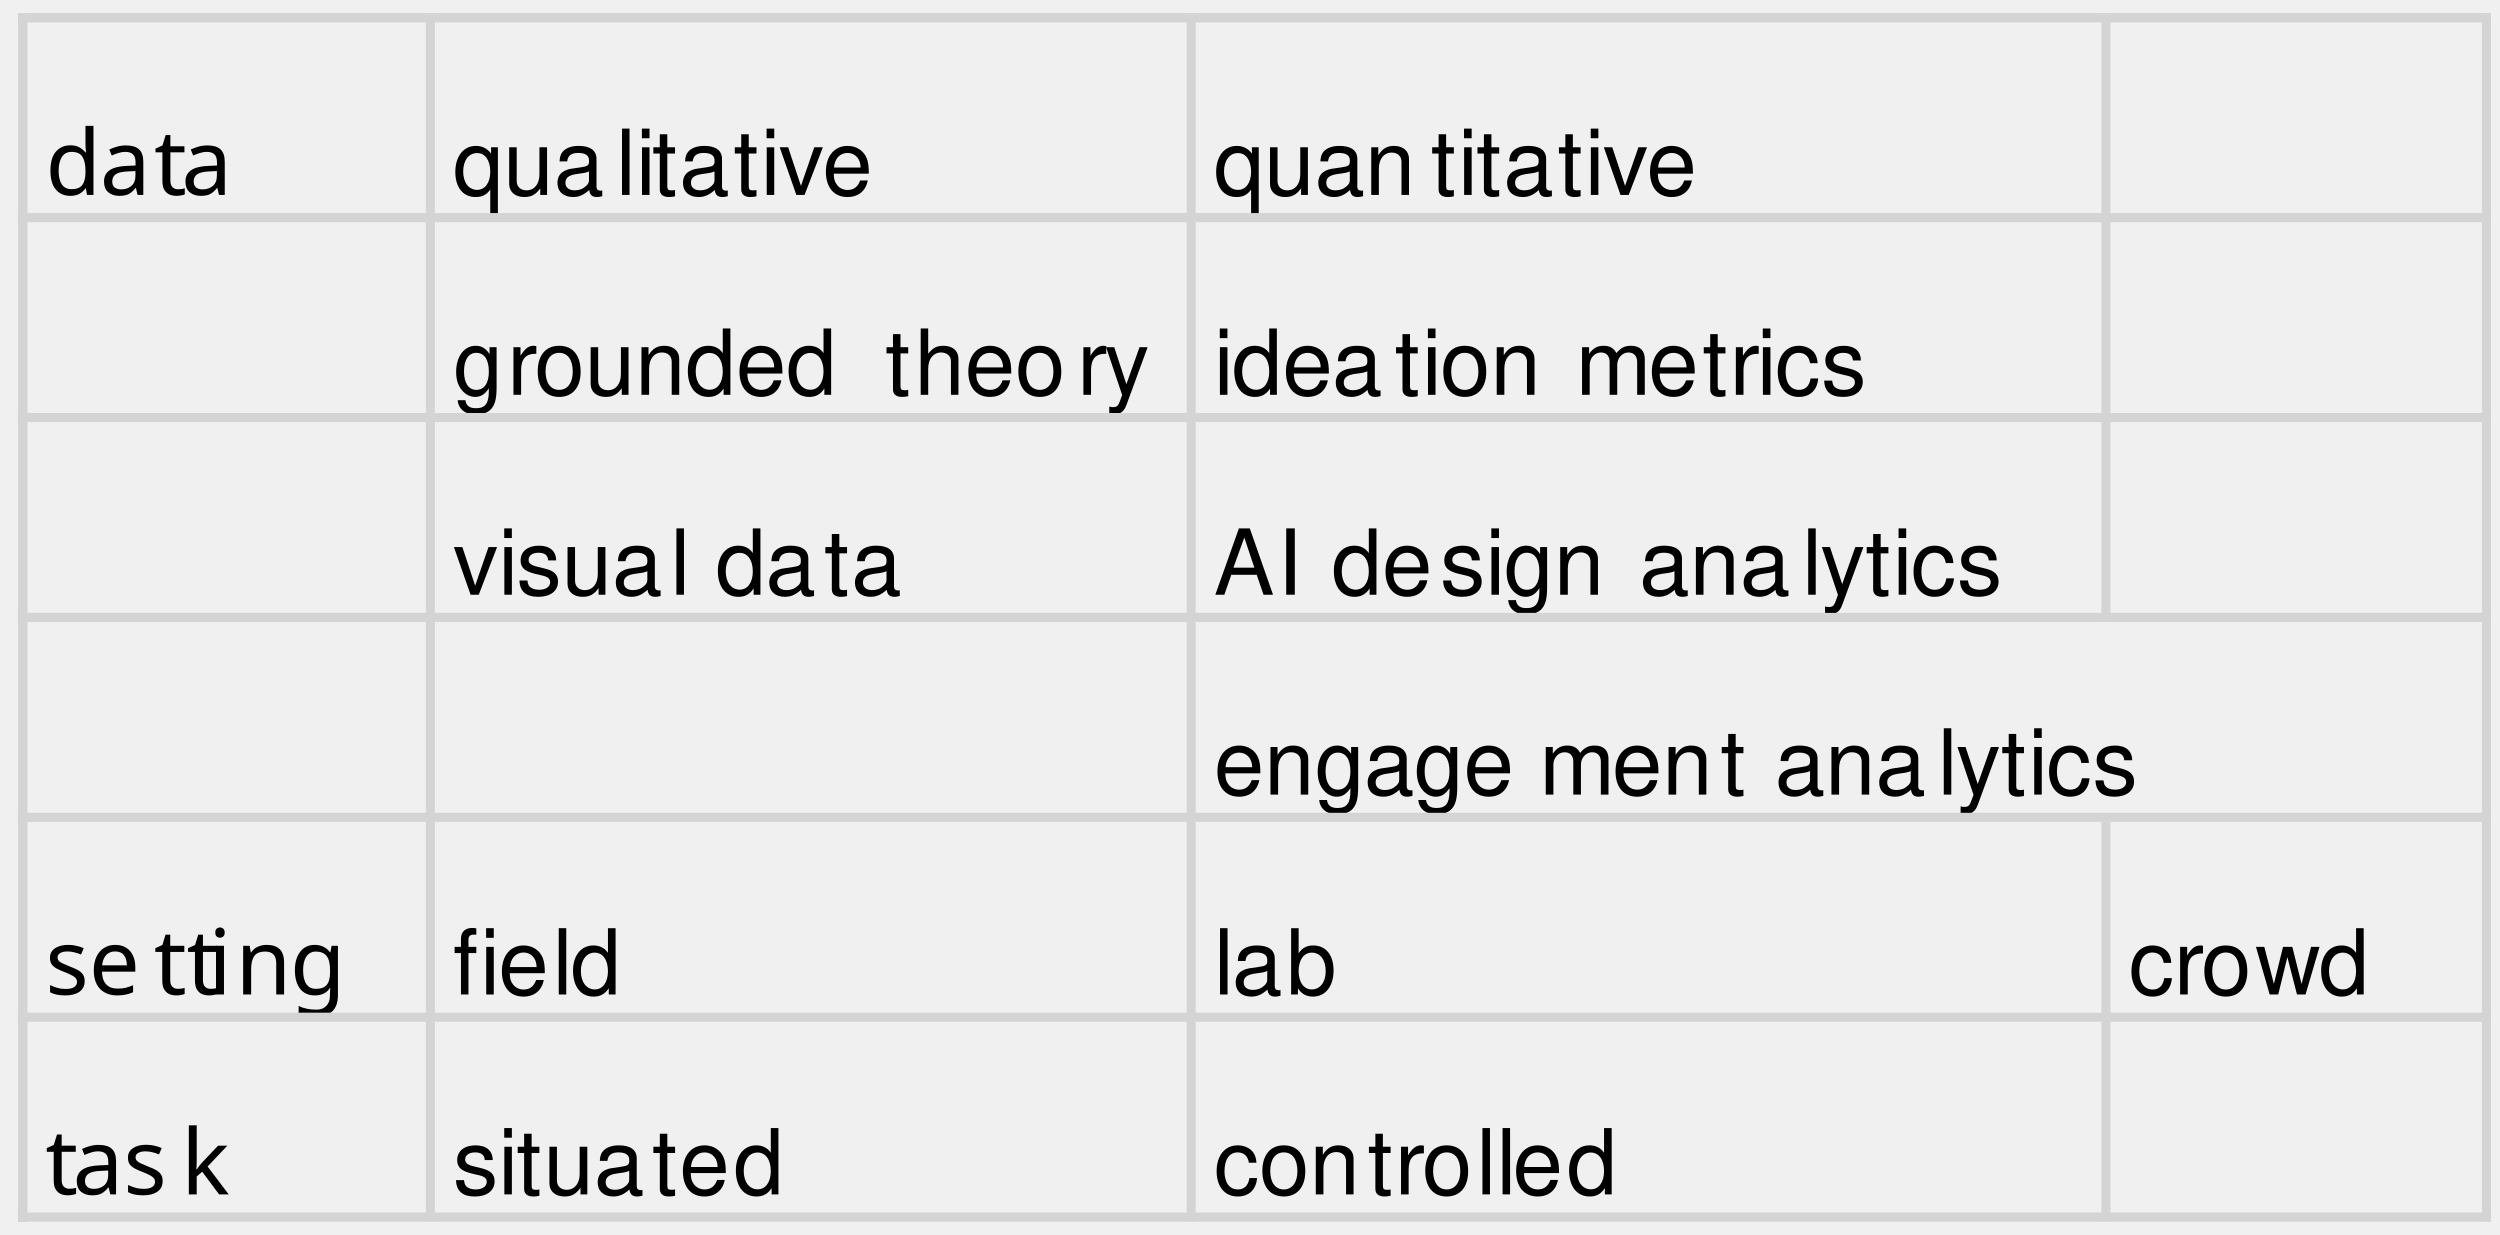
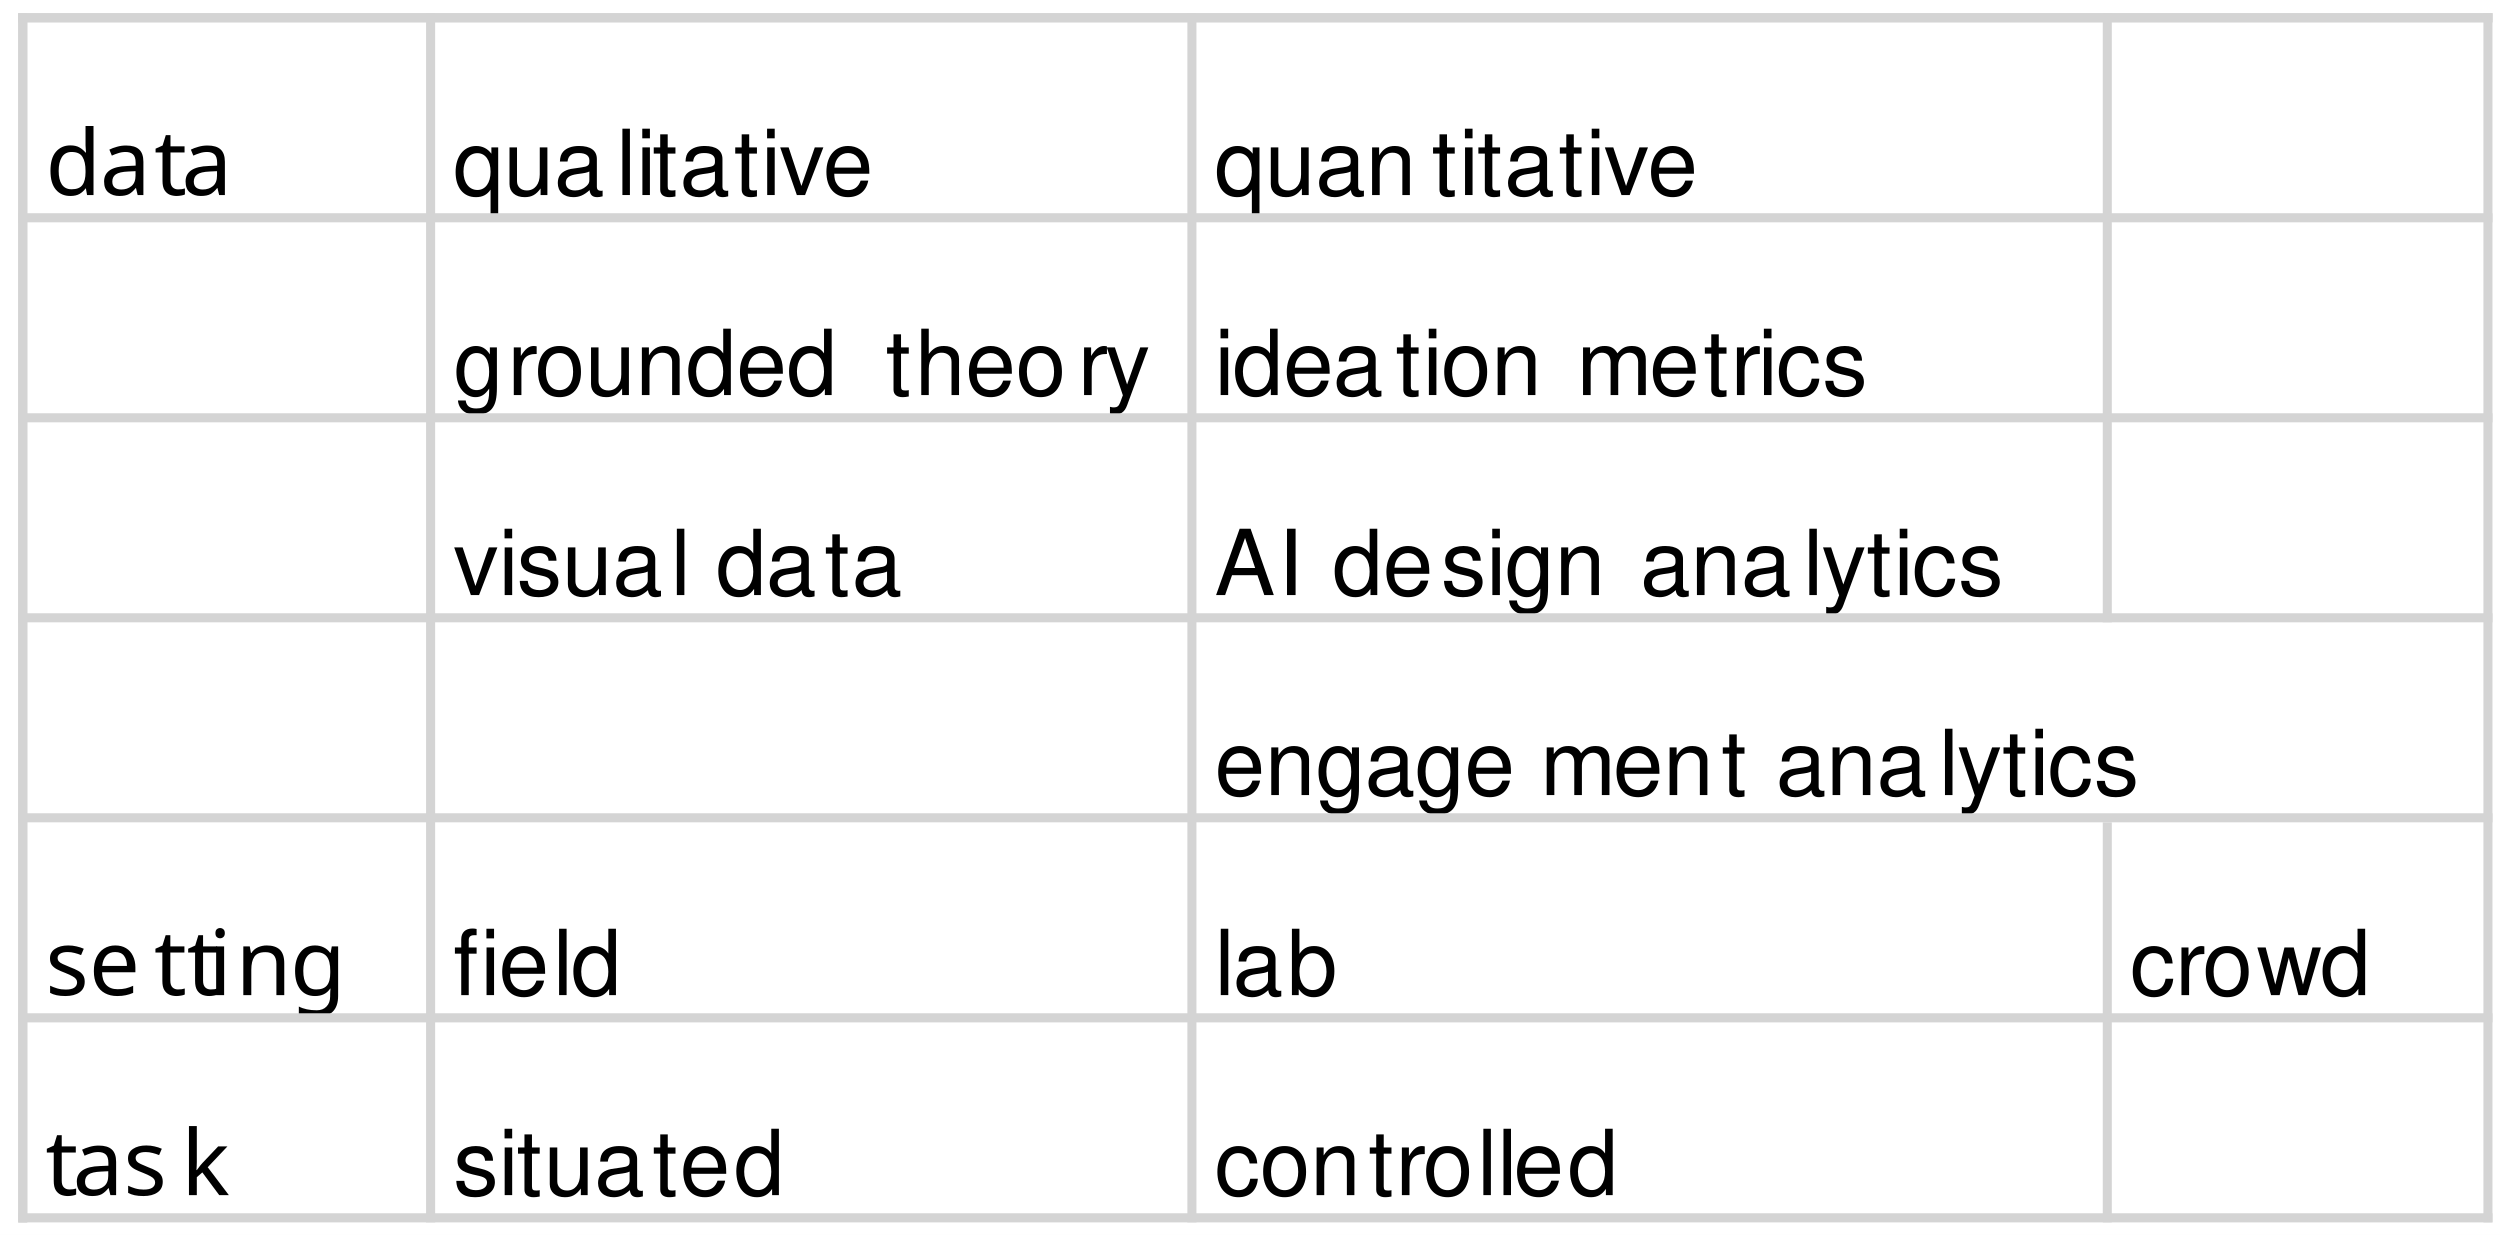
- <svg xmlns="http://www.w3.org/2000/svg" xmlns:xlink="http://www.w3.org/1999/xlink" version="1.1" id="Layer_1" x="0px" y="0px" width="332.204px" height="164px" viewBox="0 0 332.204 164" enable-background="new 0 0 332.204 164" xml:space="preserve">
-   <g>
-     <defs>
-       <rect id="SVGID_1_" x="2.421" y="1.754" width="328.579" height="160.579" />
-     </defs>
-     <clipPath id="SVGID_2_">
-       <use xlink:href="#SVGID_1_" overflow="visible" />
-     </clipPath>
-     <rect x="2.421" y="1.754" clip-path="url(#SVGID_2_)" fill="#D4D4D4" width="328.579" height="1.208" />
-   </g>
-   <g>
-     <defs>
-       <rect id="SVGID_3_" x="2.421" y="1.754" width="328.579" height="160.579" />
-     </defs>
-     <clipPath id="SVGID_4_">
-       <use xlink:href="#SVGID_3_" overflow="visible" />
-     </clipPath>
-     <rect x="2.421" y="1.754" clip-path="url(#SVGID_4_)" fill="#D4D4D4" width="1.204" height="160.579" />
-   </g>
-   <g>
-     <defs>
-       <rect id="SVGID_5_" x="3.625" y="2.961" width="327.375" height="159.372" />
-     </defs>
-     <clipPath id="SVGID_6_">
-       <use xlink:href="#SVGID_5_" overflow="visible" />
-     </clipPath>
-     <g clip-path="url(#SVGID_6_)">
+ <svg xmlns="http://www.w3.org/2000/svg" xmlns:xlink="http://www.w3.org/1999/xlink" version="1.1" x="0px" y="0px" width="332px" height="164px" viewBox="0 0 332 164" overflow="visible" enable-background="new 0 0 332 164" xml:space="preserve">
+   <style type="text/css">
+ 
+ 
+ </style>
+   <defs>
+ </defs>
+   <rect fill="#FFFFFF" width="332.204" height="164" />
+   <g>
+     <defs>
+       <rect id="SVGID_30_" x="2.421" y="1.754" width="328.579" height="160.579" />
+     </defs>
+     <clipPath id="SVGID_31_">
+       <use xlink:href="#SVGID_30_" overflow="visible" />
+     </clipPath>
+     <rect x="2.421" y="1.754" clip-path="url(#SVGID_31_)" fill="#D4D4D4" width="328.579" height="1.208" />
+   </g>
+   <g>
+     <defs>
+       <rect id="SVGID_29_" x="2.421" y="1.754" width="328.579" height="160.579" />
+     </defs>
+     <clipPath id="SVGID_32_">
+       <use xlink:href="#SVGID_29_" overflow="visible" />
+     </clipPath>
+     <rect x="2.421" y="1.754" clip-path="url(#SVGID_32_)" fill="#D4D4D4" width="1.204" height="160.579" />
+   </g>
+   <g>
+     <defs>
+       <rect id="SVGID_28_" x="3.625" y="2.961" width="327.375" height="159.372" />
+     </defs>
+     <clipPath id="SVGID_33_">
+       <use xlink:href="#SVGID_28_" overflow="visible" />
+     </clipPath>
+     <g clip-path="url(#SVGID_33_)">
      <text transform="matrix(0.9969 0 0 1 6.0317 25.9014)">
        <tspan x="0" y="0" font-family="'Helvetica-Bold'" font-size="12.074">d</tspan>
        <tspan x="7.254" y="0" font-family="'Helvetica-Bold'" font-size="12.074">a</tspan>
        <tspan x="14.488" y="0" font-family="'Helvetica-Bold'" font-size="12.074">t</tspan>
        <tspan x="18.11" y="0" font-family="'Helvetica-Bold'" font-size="12.074">a</tspan>
      </text>
    </g>
  </g>
  <g>
    <defs>
-       <rect id="SVGID_7_" x="3.625" y="2.961" width="327.375" height="159.372" />
-     </defs>
-     <clipPath id="SVGID_8_">
-       <use xlink:href="#SVGID_7_" overflow="visible" />
-     </clipPath>
-     <g clip-path="url(#SVGID_8_)">
+       <rect id="SVGID_27_" x="3.625" y="2.961" width="327.375" height="159.372" />
+     </defs>
+     <clipPath id="SVGID_34_">
+       <use xlink:href="#SVGID_27_" overflow="visible" />
+     </clipPath>
+     <g clip-path="url(#SVGID_34_)">
      <text transform="matrix(0.9969 0 0 1 60.1934 25.9014)">
        <tspan x="0" y="0" font-family="'Helvetica'" font-size="12.074">qua</tspan>
        <tspan x="21.702" y="0" font-family="'Helvetica'" font-size="12.074">li</tspan>
        <tspan x="26.535" y="0" font-family="'Helvetica'" font-size="12.074">t</tspan>
        <tspan x="30.155" y="0" font-family="'Helvetica'" font-size="12.074">a</tspan>
        <tspan x="37.389" y="0" font-family="'Helvetica'" font-size="12.074">t</tspan>
        <tspan x="41.009" y="0" font-family="'Helvetica'" font-size="12.074">i</tspan>
        <tspan x="43.426" y="0" font-family="'Helvetica'" font-size="12.074">ve</tspan>
      </text>
    </g>
  </g>
  <g>
    <defs>
-       <rect id="SVGID_9_" x="3.625" y="2.961" width="327.375" height="159.372" />
-     </defs>
-     <clipPath id="SVGID_10_">
-       <use xlink:href="#SVGID_9_" overflow="visible" />
-     </clipPath>
-     <g clip-path="url(#SVGID_10_)">
+       <rect id="SVGID_26_" x="3.625" y="2.961" width="327.375" height="159.372" />
+     </defs>
+     <clipPath id="SVGID_35_">
+       <use xlink:href="#SVGID_26_" overflow="visible" />
+     </clipPath>
+     <g clip-path="url(#SVGID_35_)">
      <text transform="matrix(0.9969 0 0 1 161.2939 25.9014)">
        <tspan x="0" y="0" font-family="'Helvetica'" font-size="12.074">quan</tspan>
        <tspan x="28.935" y="0" font-family="'Helvetica'" font-size="12.074">t</tspan>
        <tspan x="32.556" y="0" font-family="'Helvetica'" font-size="12.074">i</tspan>
        <tspan x="34.973" y="0" font-family="'Helvetica'" font-size="12.074">t</tspan>
        <tspan x="38.592" y="0" font-family="'Helvetica'" font-size="12.074">a</tspan>
-         <tspan x="45.827" y="0" font-family="'Helvetica'" font-size="12.074">t</tspan>
+         <tspan x="45.826" y="0" font-family="'Helvetica'" font-size="12.074">t</tspan>
        <tspan x="49.447" y="0" font-family="'Helvetica'" font-size="12.074">i</tspan>
-         <tspan x="51.863" y="0" font-family="'Helvetica'" font-size="12.074">ve</tspan>
-       </text>
-     </g>
-   </g>
-   <g>
-     <defs>
-       <rect id="SVGID_11_" x="3.625" y="2.961" width="327.375" height="159.372" />
-     </defs>
-     <clipPath id="SVGID_12_">
-       <use xlink:href="#SVGID_11_" overflow="visible" />
-     </clipPath>
-     <g clip-path="url(#SVGID_12_)">
+         <tspan x="51.864" y="0" font-family="'Helvetica'" font-size="12.074">ve</tspan>
+       </text>
+     </g>
+   </g>
+   <g>
+     <defs>
+       <rect id="SVGID_25_" x="3.625" y="2.961" width="327.375" height="159.372" />
+     </defs>
+     <clipPath id="SVGID_36_">
+       <use xlink:href="#SVGID_25_" overflow="visible" />
+     </clipPath>
+     <g clip-path="url(#SVGID_36_)">
      <text transform="matrix(0.9969 0 0 1 60.1934 52.4629)">
        <tspan x="0" y="0" font-family="'Helvetica'" font-size="12.074">g</tspan>
        <tspan x="7.234" y="0" font-family="'Helvetica'" font-size="12.074">r</tspan>
        <tspan x="10.856" y="0" font-family="'Helvetica'" font-size="12.074">ounded</tspan>
        <tspan x="54.26" y="0" font-family="'Helvetica'" font-size="12.074"> t</tspan>
        <tspan x="61.5" y="0" font-family="'Helvetica'" font-size="12.074">heo</tspan>
        <tspan x="83.202" y="0" font-family="'Helvetica'" font-size="12.074">r</tspan>
-         <tspan x="86.823" y="0" font-family="'Helvetica'" font-size="12.074">y</tspan>
-       </text>
-     </g>
-   </g>
-   <g>
-     <defs>
-       <rect id="SVGID_13_" x="3.625" y="2.961" width="327.375" height="159.372" />
-     </defs>
-     <clipPath id="SVGID_14_">
-       <use xlink:href="#SVGID_13_" overflow="visible" />
-     </clipPath>
-     <g clip-path="url(#SVGID_14_)">
+         <tspan x="86.824" y="0" font-family="'Helvetica'" font-size="12.074">y</tspan>
+       </text>
+     </g>
+   </g>
+   <g>
+     <defs>
+       <rect id="SVGID_24_" x="3.625" y="2.961" width="327.375" height="159.372" />
+     </defs>
+     <clipPath id="SVGID_37_">
+       <use xlink:href="#SVGID_24_" overflow="visible" />
+     </clipPath>
+     <g clip-path="url(#SVGID_37_)">
      <text transform="matrix(0.9969 0 0 1 161.2939 52.4629)">
        <tspan x="0" y="0" font-family="'Helvetica'" font-size="12.074">i</tspan>
        <tspan x="2.417" y="0" font-family="'Helvetica'" font-size="12.074">dea</tspan>
        <tspan x="24.118" y="0" font-family="'Helvetica'" font-size="12.074">t</tspan>
        <tspan x="27.738" y="0" font-family="'Helvetica'" font-size="12.074">i</tspan>
        <tspan x="30.155" y="0" font-family="'Helvetica'" font-size="12.074">on</tspan>
        <tspan x="44.623" y="0" font-family="'Helvetica'" font-size="12.074"> </tspan>
-         <tspan x="48.244" y="0" font-family="'Helvetica'" font-size="12.074">m</tspan>
+         <tspan x="48.243" y="0" font-family="'Helvetica'" font-size="12.074">m</tspan>
        <tspan x="57.902" y="0" font-family="'Helvetica'" font-size="12.074">e</tspan>
        <tspan x="65.136" y="0" font-family="'Helvetica'" font-size="12.074">t</tspan>
        <tspan x="68.756" y="0" font-family="'Helvetica'" font-size="12.074">r</tspan>
-         <tspan x="72.379" y="0" font-family="'Helvetica'" font-size="12.074">i</tspan>
+         <tspan x="72.378" y="0" font-family="'Helvetica'" font-size="12.074">i</tspan>
        <tspan x="74.795" y="0" font-family="'Helvetica'" font-size="12.074">cs</tspan>
      </text>
    </g>
  </g>
  <g>
    <defs>
-       <rect id="SVGID_15_" x="3.625" y="2.961" width="327.375" height="159.372" />
-     </defs>
-     <clipPath id="SVGID_16_">
-       <use xlink:href="#SVGID_15_" overflow="visible" />
-     </clipPath>
-     <g clip-path="url(#SVGID_16_)">
+       <rect id="SVGID_23_" x="3.625" y="2.961" width="327.375" height="159.372" />
+     </defs>
+     <clipPath id="SVGID_38_">
+       <use xlink:href="#SVGID_23_" overflow="visible" />
+     </clipPath>
+     <g clip-path="url(#SVGID_38_)">
      <text transform="matrix(0.9969 0 0 1 60.1934 79.0254)">
        <tspan x="0" y="0" font-family="'Helvetica'" font-size="12.074">v</tspan>
        <tspan x="6.037" y="0" font-family="'Helvetica'" font-size="12.074">i</tspan>
        <tspan x="8.454" y="0" font-family="'Helvetica'" font-size="12.074">s</tspan>
        <tspan x="14.49" y="0" font-family="'Helvetica'" font-size="12.074">ua</tspan>
        <tspan x="28.958" y="0" font-family="'Helvetica'" font-size="12.074">l</tspan>
        <tspan x="31.375" y="0" font-family="'Helvetica'" font-size="12.074"> </tspan>
        <tspan x="34.995" y="0" font-family="'Helvetica'" font-size="12.074">da</tspan>
        <tspan x="49.463" y="0" font-family="'Helvetica'" font-size="12.074">t</tspan>
        <tspan x="53.083" y="0" font-family="'Helvetica'" font-size="12.074">a</tspan>
      </text>
    </g>
  </g>
  <g>
    <defs>
-       <rect id="SVGID_17_" x="3.625" y="2.961" width="327.375" height="159.372" />
-     </defs>
-     <clipPath id="SVGID_18_">
-       <use xlink:href="#SVGID_17_" overflow="visible" />
-     </clipPath>
-     <g clip-path="url(#SVGID_18_)">
+       <rect id="SVGID_22_" x="3.625" y="2.961" width="327.375" height="159.372" />
+     </defs>
+     <clipPath id="SVGID_39_">
+       <use xlink:href="#SVGID_22_" overflow="visible" />
+     </clipPath>
+     <g clip-path="url(#SVGID_39_)">
      <text transform="matrix(0.9969 0 0 1 161.2939 79.0254)">
        <tspan x="0" y="0" font-family="'Helvetica'" font-size="12.074">A</tspan>
        <tspan x="8.451" y="0" font-family="'Helvetica'" font-size="12.074">I </tspan>
        <tspan x="15.692" y="0" font-family="'Helvetica'" font-size="12.074">de</tspan>
        <tspan x="30.16" y="0" font-family="'Helvetica'" font-size="12.074">s</tspan>
        <tspan x="36.196" y="0" font-family="'Helvetica'" font-size="12.074">i</tspan>
        <tspan x="38.613" y="0" font-family="'Helvetica'" font-size="12.074">gn</tspan>
        <tspan x="53.081" y="0" font-family="'Helvetica'" font-size="12.074"> </tspan>
        <tspan x="56.701" y="0" font-family="'Helvetica'" font-size="12.074">ana</tspan>
-         <tspan x="78.402" y="0" font-family="'Helvetica'" font-size="12.074">l</tspan>
+         <tspan x="78.403" y="0" font-family="'Helvetica'" font-size="12.074">l</tspan>
        <tspan x="80.819" y="0" font-family="'Helvetica'" font-size="12.074">y</tspan>
-         <tspan x="86.857" y="0" font-family="'Helvetica'" font-size="12.074">t</tspan>
-         <tspan x="90.476" y="0" font-family="'Helvetica'" font-size="12.074">i</tspan>
+         <tspan x="86.856" y="0" font-family="'Helvetica'" font-size="12.074">t</tspan>
+         <tspan x="90.477" y="0" font-family="'Helvetica'" font-size="12.074">i</tspan>
        <tspan x="92.893" y="0" font-family="'Helvetica'" font-size="12.074">cs</tspan>
      </text>
    </g>
  </g>
  <g>
    <defs>
-       <rect id="SVGID_19_" x="3.625" y="2.961" width="327.375" height="159.372" />
-     </defs>
-     <clipPath id="SVGID_20_">
-       <use xlink:href="#SVGID_19_" overflow="visible" />
-     </clipPath>
-     <g clip-path="url(#SVGID_20_)">
+       <rect id="SVGID_21_" x="3.625" y="2.961" width="327.375" height="159.372" />
+     </defs>
+     <clipPath id="SVGID_40_">
+       <use xlink:href="#SVGID_21_" overflow="visible" />
+     </clipPath>
+     <g clip-path="url(#SVGID_40_)">
      <text transform="matrix(0.9969 0 0 1 161.2939 105.5869)">
        <tspan x="0" y="0" font-family="'Helvetica'" font-size="12.074">engage</tspan>
        <tspan x="43.403" y="0" font-family="'Helvetica'" font-size="12.074">m</tspan>
-         <tspan x="53.062" y="0" font-family="'Helvetica'" font-size="12.074">en</tspan>
-         <tspan x="67.53" y="0" font-family="'Helvetica'" font-size="12.074">t </tspan>
+         <tspan x="53.063" y="0" font-family="'Helvetica'" font-size="12.074">en</tspan>
+         <tspan x="67.531" y="0" font-family="'Helvetica'" font-size="12.074">t </tspan>
        <tspan x="74.77" y="0" font-family="'Helvetica'" font-size="12.074">ana</tspan>
-         <tspan x="96.473" y="0" font-family="'Helvetica'" font-size="12.074">l</tspan>
+         <tspan x="96.472" y="0" font-family="'Helvetica'" font-size="12.074">l</tspan>
        <tspan x="98.889" y="0" font-family="'Helvetica'" font-size="12.074">y</tspan>
        <tspan x="104.926" y="0" font-family="'Helvetica'" font-size="12.074">t</tspan>
-         <tspan x="108.545" y="0" font-family="'Helvetica'" font-size="12.074">i</tspan>
-         <tspan x="110.962" y="0" font-family="'Helvetica'" font-size="12.074">cs</tspan>
-       </text>
-     </g>
-   </g>
-   <g>
-     <defs>
-       <rect id="SVGID_21_" x="3.625" y="2.961" width="327.375" height="159.372" />
-     </defs>
-     <clipPath id="SVGID_22_">
-       <use xlink:href="#SVGID_21_" overflow="visible" />
-     </clipPath>
-     <g clip-path="url(#SVGID_22_)">
+         <tspan x="108.546" y="0" font-family="'Helvetica'" font-size="12.074">i</tspan>
+         <tspan x="110.963" y="0" font-family="'Helvetica'" font-size="12.074">cs</tspan>
+       </text>
+     </g>
+   </g>
+   <g>
+     <defs>
+       <rect id="SVGID_20_" x="3.625" y="2.961" width="327.375" height="159.372" />
+     </defs>
+     <clipPath id="SVGID_41_">
+       <use xlink:href="#SVGID_20_" overflow="visible" />
+     </clipPath>
+     <g clip-path="url(#SVGID_41_)">
      <text transform="matrix(0.9969 0 0 1 6.0317 132.1494)">
        <tspan x="0" y="0" font-family="'Helvetica-Bold'" font-size="12.074">se</tspan>
        <tspan x="14.468" y="0" font-family="'Helvetica-Bold'" font-size="12.074">tt</tspan>
        <tspan x="21.712" y="0" font-family="'Helvetica-Bold'" font-size="12.074">i</tspan>
        <tspan x="25.332" y="0" font-family="'Helvetica-Bold'" font-size="12.074">n</tspan>
-         <tspan x="32.587" y="0" font-family="'Helvetica-Bold'" font-size="12.074">g</tspan>
-       </text>
-     </g>
-   </g>
-   <g>
-     <defs>
-       <rect id="SVGID_23_" x="3.625" y="2.961" width="327.375" height="159.372" />
-     </defs>
-     <clipPath id="SVGID_24_">
-       <use xlink:href="#SVGID_23_" overflow="visible" />
-     </clipPath>
-     <g clip-path="url(#SVGID_24_)">
+         <tspan x="32.586" y="0" font-family="'Helvetica-Bold'" font-size="12.074">g</tspan>
+       </text>
+     </g>
+   </g>
+   <g>
+     <defs>
+       <rect id="SVGID_19_" x="3.625" y="2.961" width="327.375" height="159.372" />
+     </defs>
+     <clipPath id="SVGID_42_">
+       <use xlink:href="#SVGID_19_" overflow="visible" />
+     </clipPath>
+     <g clip-path="url(#SVGID_42_)">
      <text transform="matrix(0.9969 0 0 1 60.1934 132.1494)">
        <tspan x="0" y="0" font-family="'Helvetica'" font-size="12.074">f</tspan>
        <tspan x="3.62" y="0" font-family="'Helvetica'" font-size="12.074">i</tspan>
        <tspan x="6.037" y="0" font-family="'Helvetica'" font-size="12.074">e</tspan>
        <tspan x="13.271" y="0" font-family="'Helvetica'" font-size="12.074">l</tspan>
        <tspan x="15.687" y="0" font-family="'Helvetica'" font-size="12.074">d</tspan>
      </text>
    </g>
  </g>
  <g>
    <defs>
-       <rect id="SVGID_25_" x="3.625" y="2.961" width="327.375" height="159.372" />
-     </defs>
-     <clipPath id="SVGID_26_">
-       <use xlink:href="#SVGID_25_" overflow="visible" />
-     </clipPath>
-     <g clip-path="url(#SVGID_26_)">
+       <rect id="SVGID_18_" x="3.625" y="2.961" width="327.375" height="159.372" />
+     </defs>
+     <clipPath id="SVGID_43_">
+       <use xlink:href="#SVGID_18_" overflow="visible" />
+     </clipPath>
+     <g clip-path="url(#SVGID_43_)">
      <text transform="matrix(0.9969 0 0 1 161.2939 132.1494)">
        <tspan x="0" y="0" font-family="'Helvetica'" font-size="12.074">l</tspan>
        <tspan x="2.417" y="0" font-family="'Helvetica'" font-size="12.074">a</tspan>
        <tspan x="9.65" y="0" font-family="'Helvetica'" font-size="12.074">b</tspan>
      </text>
    </g>
  </g>
  <g>
    <defs>
-       <rect id="SVGID_27_" x="3.625" y="2.961" width="327.375" height="159.372" />
-     </defs>
-     <clipPath id="SVGID_28_">
-       <use xlink:href="#SVGID_27_" overflow="visible" />
-     </clipPath>
-     <g clip-path="url(#SVGID_28_)">
+       <rect id="SVGID_17_" x="3.625" y="2.961" width="327.375" height="159.372" />
+     </defs>
+     <clipPath id="SVGID_44_">
+       <use xlink:href="#SVGID_17_" overflow="visible" />
+     </clipPath>
+     <g clip-path="url(#SVGID_44_)">
      <text transform="matrix(0.9969 0 0 1 282.8564 132.1494)">
        <tspan x="0" y="0" font-family="'Helvetica'" font-size="12.074">c</tspan>
        <tspan x="6.036" y="0" font-family="'Helvetica'" font-size="12.074">r</tspan>
        <tspan x="9.659" y="0" font-family="'Helvetica'" font-size="12.074">o</tspan>
        <tspan x="16.893" y="0" font-family="'Helvetica'" font-size="12.074">w</tspan>
        <tspan x="25.347" y="0" font-family="'Helvetica'" font-size="12.074">d</tspan>
      </text>
    </g>
  </g>
  <g>
    <defs>
-       <rect id="SVGID_29_" x="3.625" y="2.961" width="327.375" height="159.372" />
-     </defs>
-     <clipPath id="SVGID_30_">
-       <use xlink:href="#SVGID_29_" overflow="visible" />
-     </clipPath>
-     <g clip-path="url(#SVGID_30_)">
+       <rect id="SVGID_16_" x="3.625" y="2.961" width="327.375" height="159.372" />
+     </defs>
+     <clipPath id="SVGID_45_">
+       <use xlink:href="#SVGID_16_" overflow="visible" />
+     </clipPath>
+     <g clip-path="url(#SVGID_45_)">
      <text transform="matrix(0.9969 0 0 1 6.0317 158.7109)">
        <tspan x="0" y="0" font-family="'Helvetica-Bold'" font-size="12.074">t</tspan>
        <tspan x="3.622" y="0" font-family="'Helvetica-Bold'" font-size="12.074">as</tspan>
        <tspan x="18.09" y="0" font-family="'Helvetica-Bold'" font-size="12.074">k</tspan>
      </text>
    </g>
  </g>
  <g>
    <defs>
-       <rect id="SVGID_31_" x="3.625" y="2.961" width="327.375" height="159.372" />
-     </defs>
-     <clipPath id="SVGID_32_">
-       <use xlink:href="#SVGID_31_" overflow="visible" />
-     </clipPath>
-     <g clip-path="url(#SVGID_32_)">
+       <rect id="SVGID_15_" x="3.625" y="2.961" width="327.375" height="159.372" />
+     </defs>
+     <clipPath id="SVGID_46_">
+       <use xlink:href="#SVGID_15_" overflow="visible" />
+     </clipPath>
+     <g clip-path="url(#SVGID_46_)">
      <text transform="matrix(0.9969 0 0 1 60.1934 158.7109)">
        <tspan x="0" y="0" font-family="'Helvetica'" font-size="12.074">s</tspan>
        <tspan x="6.037" y="0" font-family="'Helvetica'" font-size="12.074">i</tspan>
        <tspan x="8.454" y="0" font-family="'Helvetica'" font-size="12.074">t</tspan>
        <tspan x="12.073" y="0" font-family="'Helvetica'" font-size="12.074">ua</tspan>
-         <tspan x="26.541" y="0" font-family="'Helvetica'" font-size="12.074">t</tspan>
-         <tspan x="30.162" y="0" font-family="'Helvetica'" font-size="12.074">e</tspan>
+         <tspan x="26.542" y="0" font-family="'Helvetica'" font-size="12.074">t</tspan>
+         <tspan x="30.161" y="0" font-family="'Helvetica'" font-size="12.074">e</tspan>
        <tspan x="37.395" y="0" font-family="'Helvetica'" font-size="12.074">d</tspan>
      </text>
    </g>
  </g>
  <g>
    <defs>
-       <rect id="SVGID_33_" x="3.625" y="2.961" width="327.375" height="159.372" />
-     </defs>
-     <clipPath id="SVGID_34_">
-       <use xlink:href="#SVGID_33_" overflow="visible" />
-     </clipPath>
-     <g clip-path="url(#SVGID_34_)">
+       <rect id="SVGID_14_" x="3.625" y="2.961" width="327.375" height="159.372" />
+     </defs>
+     <clipPath id="SVGID_47_">
+       <use xlink:href="#SVGID_14_" overflow="visible" />
+     </clipPath>
+     <g clip-path="url(#SVGID_47_)">
      <text transform="matrix(0.9969 0 0 1 161.2939 158.7109)">
        <tspan x="0" y="0" font-family="'Helvetica'" font-size="12.074">c</tspan>
        <tspan x="6.036" y="0" font-family="'Helvetica'" font-size="12.074">on</tspan>
        <tspan x="20.505" y="0" font-family="'Helvetica'" font-size="12.074">t</tspan>
        <tspan x="24.124" y="0" font-family="'Helvetica'" font-size="12.074">r</tspan>
        <tspan x="27.747" y="0" font-family="'Helvetica'" font-size="12.074">o</tspan>
-         <tspan x="34.98" y="0" font-family="'Helvetica'" font-size="12.074">ll</tspan>
+         <tspan x="34.981" y="0" font-family="'Helvetica'" font-size="12.074">ll</tspan>
        <tspan x="39.814" y="0" font-family="'Helvetica'" font-size="12.074">e</tspan>
-         <tspan x="47.048" y="0" font-family="'Helvetica'" font-size="12.074">d</tspan>
-       </text>
-     </g>
-   </g>
-   <g>
-     <defs>
-       <rect id="SVGID_35_" x="2.421" y="1.754" width="328.579" height="160.579" />
-     </defs>
-     <clipPath id="SVGID_36_">
-       <use xlink:href="#SVGID_35_" overflow="visible" />
-     </clipPath>
-     <rect x="279.246" y="1.754" clip-path="url(#SVGID_36_)" fill="#D4D4D4" width="1.203" height="80.893" />
-   </g>
-   <g>
-     <defs>
-       <rect id="SVGID_37_" x="2.421" y="1.754" width="328.579" height="160.579" />
-     </defs>
-     <clipPath id="SVGID_38_">
-       <use xlink:href="#SVGID_37_" overflow="visible" />
-     </clipPath>
-     <rect x="2.421" y="1.754" clip-path="url(#SVGID_38_)" fill="#D4D4D4" width="1.204" height="161.786" />
-   </g>
-   <g>
-     <defs>
-       <rect id="SVGID_39_" x="2.421" y="1.754" width="328.579" height="160.579" />
-     </defs>
-     <clipPath id="SVGID_40_">
-       <use xlink:href="#SVGID_39_" overflow="visible" />
-     </clipPath>
-     <rect x="56.583" y="1.754" clip-path="url(#SVGID_40_)" fill="#D4D4D4" width="1.204" height="161.786" />
-   </g>
-   <g>
-     <defs>
-       <rect id="SVGID_41_" x="2.421" y="1.754" width="328.579" height="160.579" />
-     </defs>
-     <clipPath id="SVGID_42_">
-       <use xlink:href="#SVGID_41_" overflow="visible" />
-     </clipPath>
-     <rect x="157.684" y="1.754" clip-path="url(#SVGID_42_)" fill="#D4D4D4" width="1.203" height="161.786" />
-   </g>
-   <g>
-     <defs>
-       <rect id="SVGID_43_" x="2.421" y="1.754" width="328.579" height="160.579" />
-     </defs>
-     <clipPath id="SVGID_44_">
-       <use xlink:href="#SVGID_43_" overflow="visible" />
-     </clipPath>
-     <rect x="279.246" y="109.209" clip-path="url(#SVGID_44_)" fill="#D4D4D4" width="1.203" height="54.331" />
-   </g>
-   <g>
-     <defs>
-       <rect id="SVGID_45_" x="2.421" y="1.754" width="328.579" height="160.579" />
-     </defs>
-     <clipPath id="SVGID_46_">
-       <use xlink:href="#SVGID_45_" overflow="visible" />
-     </clipPath>
-     <rect x="329.797" y="1.754" clip-path="url(#SVGID_46_)" fill="#D4D4D4" width="1.203" height="161.786" />
-   </g>
-   <g>
-     <defs>
-       <rect id="SVGID_47_" x="2.421" y="1.754" width="328.579" height="160.579" />
+         <tspan x="47.049" y="0" font-family="'Helvetica'" font-size="12.074">d</tspan>
+       </text>
+     </g>
+   </g>
+   <g>
+     <defs>
+       <rect id="SVGID_13_" x="2.421" y="1.754" width="328.579" height="160.579" />
    </defs>
    <clipPath id="SVGID_48_">
-       <use xlink:href="#SVGID_47_" overflow="visible" />
-     </clipPath>
-     <rect x="2.421" y="1.754" clip-path="url(#SVGID_48_)" fill="#D4D4D4" width="329.783" height="1.208" />
-   </g>
-   <g>
-     <defs>
-       <rect id="SVGID_49_" x="2.421" y="1.754" width="328.579" height="160.579" />
+       <use xlink:href="#SVGID_13_" overflow="visible" />
+     </clipPath>
+     <rect x="279.246" y="1.754" clip-path="url(#SVGID_48_)" fill="#D4D4D4" width="1.203" height="80.893" />
+   </g>
+   <g>
+     <defs>
+       <rect id="SVGID_12_" x="2.421" y="1.754" width="328.579" height="160.579" />
+     </defs>
+     <clipPath id="SVGID_49_">
+       <use xlink:href="#SVGID_12_" overflow="visible" />
+     </clipPath>
+     <rect x="2.421" y="1.754" clip-path="url(#SVGID_49_)" fill="#D4D4D4" width="1.204" height="161.786" />
+   </g>
+   <g>
+     <defs>
+       <rect id="SVGID_11_" x="2.421" y="1.754" width="328.579" height="160.579" />
    </defs>
    <clipPath id="SVGID_50_">
-       <use xlink:href="#SVGID_49_" overflow="visible" />
-     </clipPath>
-     <rect x="2.421" y="28.316" clip-path="url(#SVGID_50_)" fill="#D4D4D4" width="329.783" height="1.208" />
-   </g>
-   <g>
-     <defs>
-       <rect id="SVGID_51_" x="2.421" y="1.754" width="328.579" height="160.579" />
+       <use xlink:href="#SVGID_11_" overflow="visible" />
+     </clipPath>
+     <rect x="56.583" y="1.754" clip-path="url(#SVGID_50_)" fill="#D4D4D4" width="1.204" height="161.786" />
+   </g>
+   <g>
+     <defs>
+       <rect id="SVGID_10_" x="2.421" y="1.754" width="328.579" height="160.579" />
+     </defs>
+     <clipPath id="SVGID_51_">
+       <use xlink:href="#SVGID_10_" overflow="visible" />
+     </clipPath>
+     <rect x="157.684" y="1.754" clip-path="url(#SVGID_51_)" fill="#D4D4D4" width="1.203" height="161.786" />
+   </g>
+   <g>
+     <defs>
+       <rect id="SVGID_9_" x="2.421" y="1.754" width="328.579" height="160.579" />
    </defs>
    <clipPath id="SVGID_52_">
-       <use xlink:href="#SVGID_51_" overflow="visible" />
-     </clipPath>
-     <rect x="2.421" y="54.878" clip-path="url(#SVGID_52_)" fill="#D4D4D4" width="329.783" height="1.207" />
-   </g>
-   <g>
-     <defs>
-       <rect id="SVGID_53_" x="2.421" y="1.754" width="328.579" height="160.579" />
+       <use xlink:href="#SVGID_9_" overflow="visible" />
+     </clipPath>
+     <rect x="279.246" y="109.209" clip-path="url(#SVGID_52_)" fill="#D4D4D4" width="1.203" height="54.331" />
+   </g>
+   <g>
+     <defs>
+       <rect id="SVGID_8_" x="2.421" y="1.754" width="328.579" height="160.579" />
+     </defs>
+     <clipPath id="SVGID_53_">
+       <use xlink:href="#SVGID_8_" overflow="visible" />
+     </clipPath>
+     <rect x="329.797" y="1.754" clip-path="url(#SVGID_53_)" fill="#D4D4D4" width="1.203" height="161.786" />
+   </g>
+   <g>
+     <defs>
+       <rect id="SVGID_7_" x="2.421" y="1.754" width="328.579" height="160.579" />
    </defs>
    <clipPath id="SVGID_54_">
-       <use xlink:href="#SVGID_53_" overflow="visible" />
-     </clipPath>
-     <rect x="2.421" y="81.44" clip-path="url(#SVGID_54_)" fill="#D4D4D4" width="329.783" height="1.207" />
-   </g>
-   <g>
-     <defs>
-       <rect id="SVGID_55_" x="2.421" y="1.754" width="328.579" height="160.579" />
+       <use xlink:href="#SVGID_7_" overflow="visible" />
+     </clipPath>
+     <rect x="2.421" y="1.754" clip-path="url(#SVGID_54_)" fill="#D4D4D4" width="329.783" height="1.208" />
+   </g>
+   <g>
+     <defs>
+       <rect id="SVGID_6_" x="2.421" y="1.754" width="328.579" height="160.579" />
+     </defs>
+     <clipPath id="SVGID_55_">
+       <use xlink:href="#SVGID_6_" overflow="visible" />
+     </clipPath>
+     <rect x="2.421" y="28.316" clip-path="url(#SVGID_55_)" fill="#D4D4D4" width="329.783" height="1.208" />
+   </g>
+   <g>
+     <defs>
+       <rect id="SVGID_5_" x="2.421" y="1.754" width="328.579" height="160.579" />
    </defs>
    <clipPath id="SVGID_56_">
-       <use xlink:href="#SVGID_55_" overflow="visible" />
-     </clipPath>
-     <rect x="2.421" y="108.002" clip-path="url(#SVGID_56_)" fill="#D4D4D4" width="329.783" height="1.207" />
-   </g>
-   <g>
-     <defs>
-       <rect id="SVGID_57_" x="2.421" y="1.754" width="328.579" height="160.579" />
+       <use xlink:href="#SVGID_5_" overflow="visible" />
+     </clipPath>
+     <rect x="2.421" y="54.878" clip-path="url(#SVGID_56_)" fill="#D4D4D4" width="329.783" height="1.207" />
+   </g>
+   <g>
+     <defs>
+       <rect id="SVGID_4_" x="2.421" y="1.754" width="328.579" height="160.579" />
+     </defs>
+     <clipPath id="SVGID_57_">
+       <use xlink:href="#SVGID_4_" overflow="visible" />
+     </clipPath>
+     <rect x="2.421" y="81.44" clip-path="url(#SVGID_57_)" fill="#D4D4D4" width="329.783" height="1.207" />
+   </g>
+   <g>
+     <defs>
+       <rect id="SVGID_3_" x="2.421" y="1.754" width="328.579" height="160.579" />
    </defs>
    <clipPath id="SVGID_58_">
-       <use xlink:href="#SVGID_57_" overflow="visible" />
-     </clipPath>
-     <rect x="2.421" y="134.563" clip-path="url(#SVGID_58_)" fill="#D4D4D4" width="329.783" height="1.208" />
-   </g>
-   <g>
-     <defs>
-       <rect id="SVGID_59_" x="2.421" y="1.754" width="328.579" height="160.579" />
+       <use xlink:href="#SVGID_3_" overflow="visible" />
+     </clipPath>
+     <rect x="2.421" y="108.002" clip-path="url(#SVGID_58_)" fill="#D4D4D4" width="329.783" height="1.207" />
+   </g>
+   <g>
+     <defs>
+       <rect id="SVGID_2_" x="2.421" y="1.754" width="328.579" height="160.579" />
+     </defs>
+     <clipPath id="SVGID_59_">
+       <use xlink:href="#SVGID_2_" overflow="visible" />
+     </clipPath>
+     <rect x="2.421" y="134.563" clip-path="url(#SVGID_59_)" fill="#D4D4D4" width="329.783" height="1.208" />
+   </g>
+   <g>
+     <defs>
+       <rect id="SVGID_1_" x="2.421" y="1.754" width="328.579" height="160.579" />
    </defs>
    <clipPath id="SVGID_60_">
-       <use xlink:href="#SVGID_59_" overflow="visible" />
+       <use xlink:href="#SVGID_1_" overflow="visible" />
    </clipPath>
    <rect x="2.421" y="161.126" clip-path="url(#SVGID_60_)" fill="#D4D4D4" width="329.783" height="1.207" />
  </g>
</svg>
